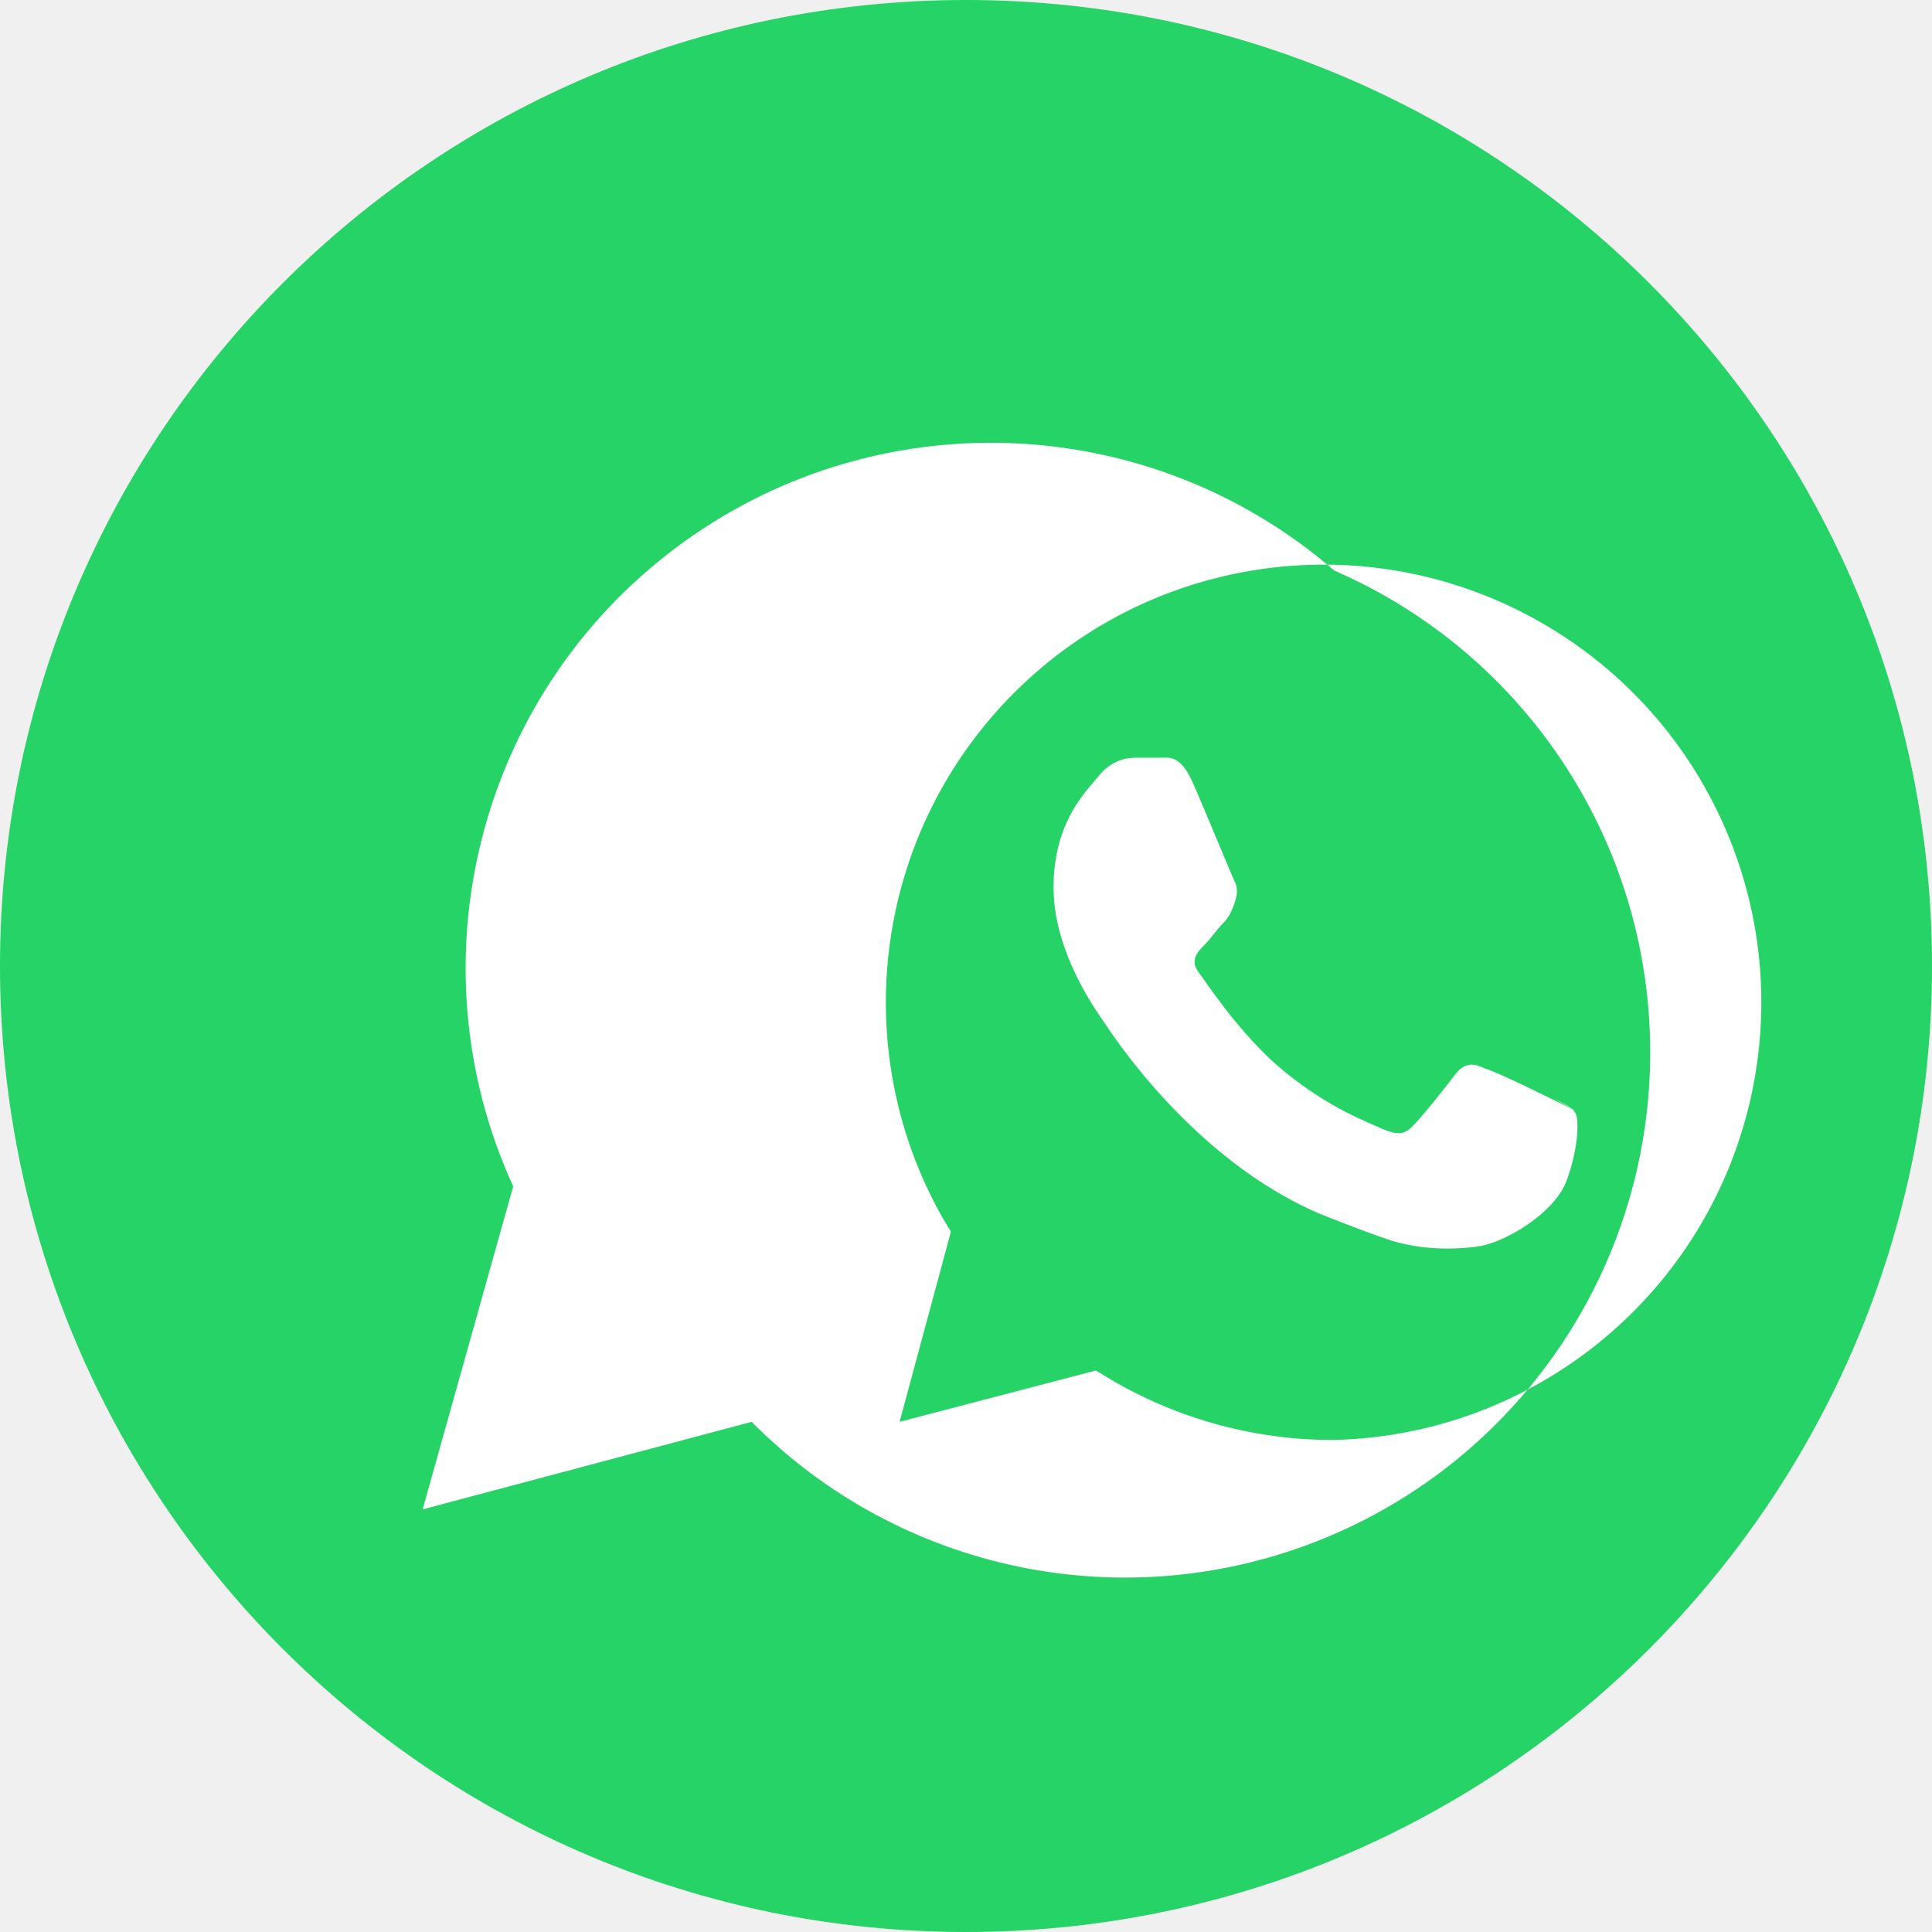
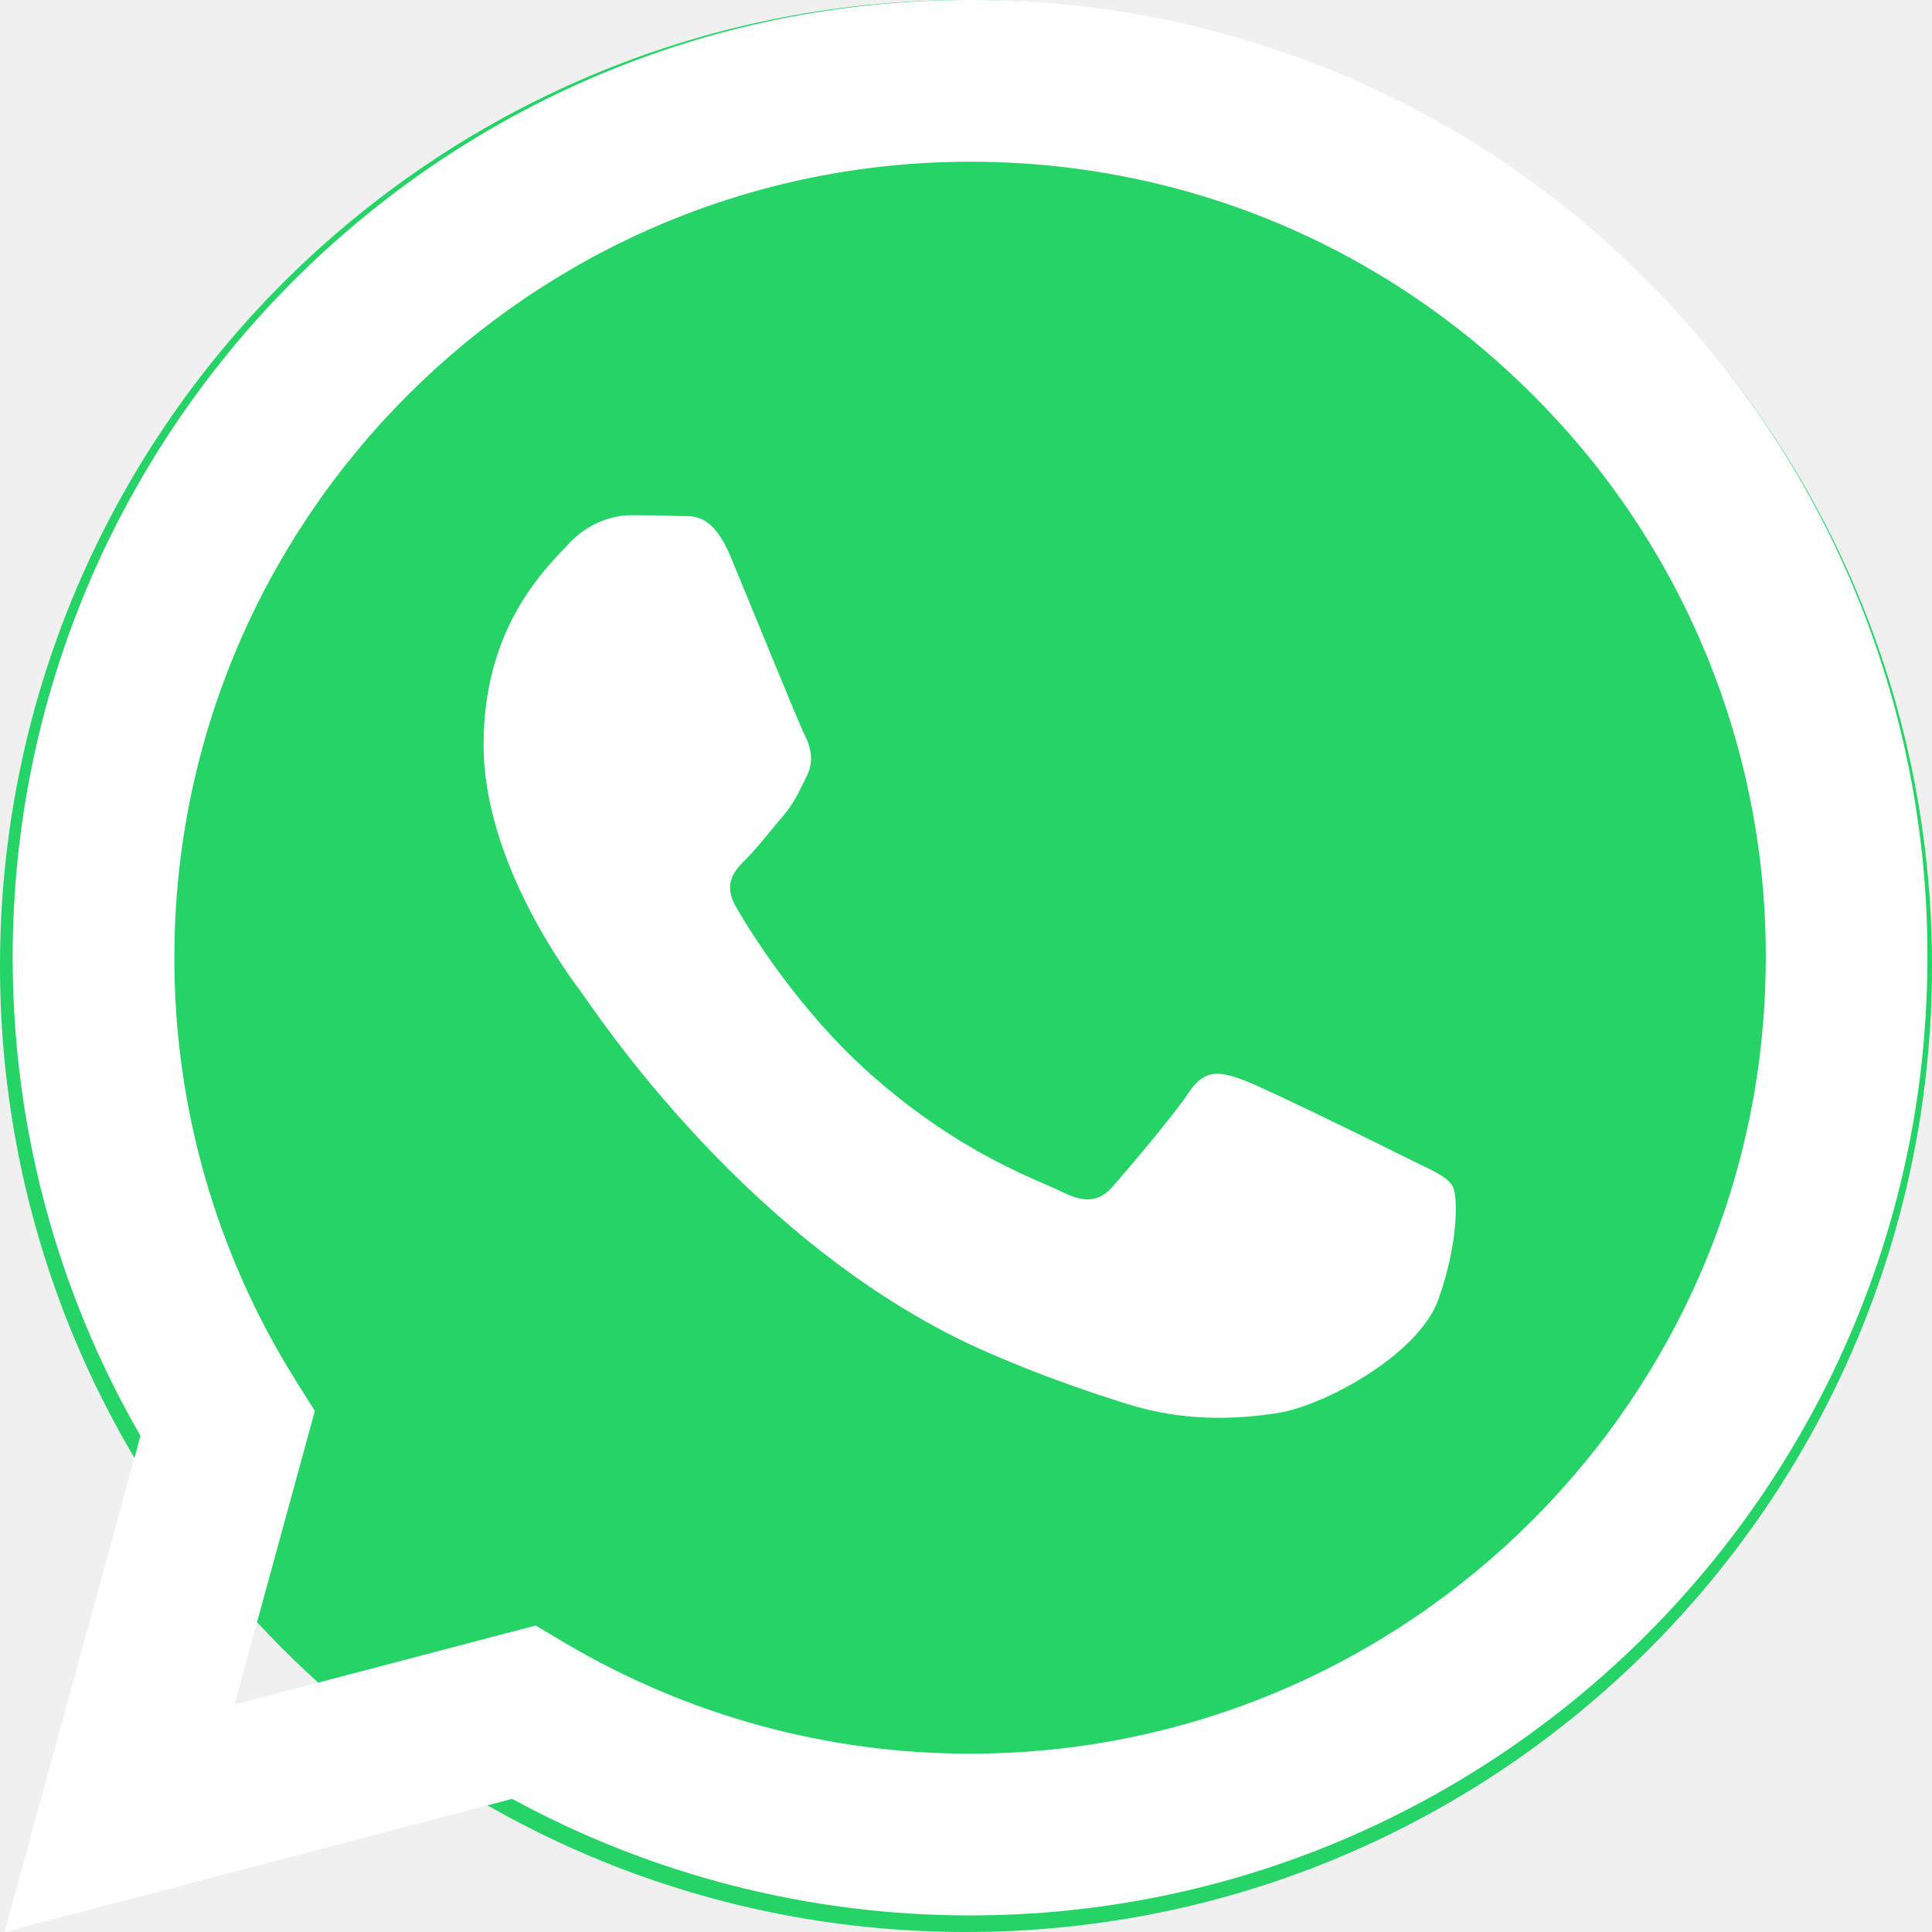
- <svg xmlns="http://www.w3.org/2000/svg" viewBox="0 0 64 64">
-   <circle cx="32" cy="32" r="32" fill="#25D366" />
-   <path fill="#fff" d="M44.2 18.9A17.4 17.4 0 0 0 17 39.3L14 50l10.9-2.9A17.4 17.4 0 1 0 44.2 18.9Zm0 28.8a14.5 14.5 0 0 1-7.4-2l-.5-.3-6.5 1.7 1.7-6.3-.3-.5a14.5 14.5 0 1 1 13 7.4Zm8-10.9c-.4-.2-2.6-1.3-3-1.4-.4-.2-.7-.2-1 .2-.3.4-1.1 1.4-1.4 1.7-.3.3-.5.3-1 .1-.4-.2-1.9-.7-3.6-2.2-1.3-1.2-2.2-2.6-2.5-3-.3-.4 0-.7.2-.9.2-.2.4-.5.6-.7.2-.2.3-.4.4-.7.1-.3.1-.5 0-.7-.1-.2-1-2.4-1.4-3.3-.4-.9-.8-.8-1-.8h-.9c-.3 0-.8.1-1.2.6-.4.5-1.5 1.5-1.5 3.7s1.5 4.2 1.7 4.5c.2.3 2.9 4.5 7.1 6.3 1 .4 1.8.7 2.4.9 1 .3 2 .3 2.8.2.9-.1 2.6-1.1 3-2.2.4-1.1.4-2 .3-2.2-.1-.2-.3-.3-.7-.5Z" />
+ <svg xmlns="http://www.w3.org/2000/svg" width="64" height="64" viewBox="0 0 24 24">
+   <circle cx="12" cy="12" r="12" fill="#25D366" />
+   <path fill="#fff" d="M17.472 14.382c-.297-.149-1.758-.867-2.03-.967-.273-.099-.471-.148-.67.15-.197.297-.767.966-.94 1.164-.173.199-.347.223-.644.075-.297-.15-1.255-.463-2.39-1.475-.883-.788-1.48-1.761-1.653-2.059-.173-.297-.018-.458.13-.606.134-.133.298-.347.446-.52.149-.174.198-.298.298-.497.099-.198.05-.371-.025-.52-.075-.149-.669-1.612-.916-2.207-.242-.579-.487-.5-.669-.51-.173-.008-.371-.01-.57-.01-.198 0-.52.074-.792.372-.272.297-1.04 1.016-1.04 2.479 0 1.462 1.065 2.875 1.213 3.074.149.198 2.096 3.2 5.077 4.487.709.306 1.262.489 1.694.625.712.227 1.36.195 1.871.118.571-.085 1.758-.719 2.006-1.413.248-.694.248-1.289.173-1.413-.074-.124-.272-.198-.57-.347m-5.421 7.403h-.004a9.87 9.87 0 01-5.031-1.378l-.361-.214-3.741.982.998-3.648-.235-.374a9.86 9.86 0 01-1.51-5.26c.001-5.45 4.436-9.884 9.888-9.884 2.64 0 5.122 1.03 6.988 2.898a9.825 9.825 0 012.893 6.994c-.003 5.45-4.437 9.884-9.885 9.884m8.413-18.297A11.815 11.815 0 0012.05 0C5.495 0 .16 5.335.157 11.892c0 2.096.547 4.142 1.588 5.945L.057 24l6.305-1.654a11.882 11.882 0 005.683 1.448h.005c6.554 0 11.89-5.335 11.893-11.893a11.821 11.821 0 00-3.48-8.413Z" />
</svg>
